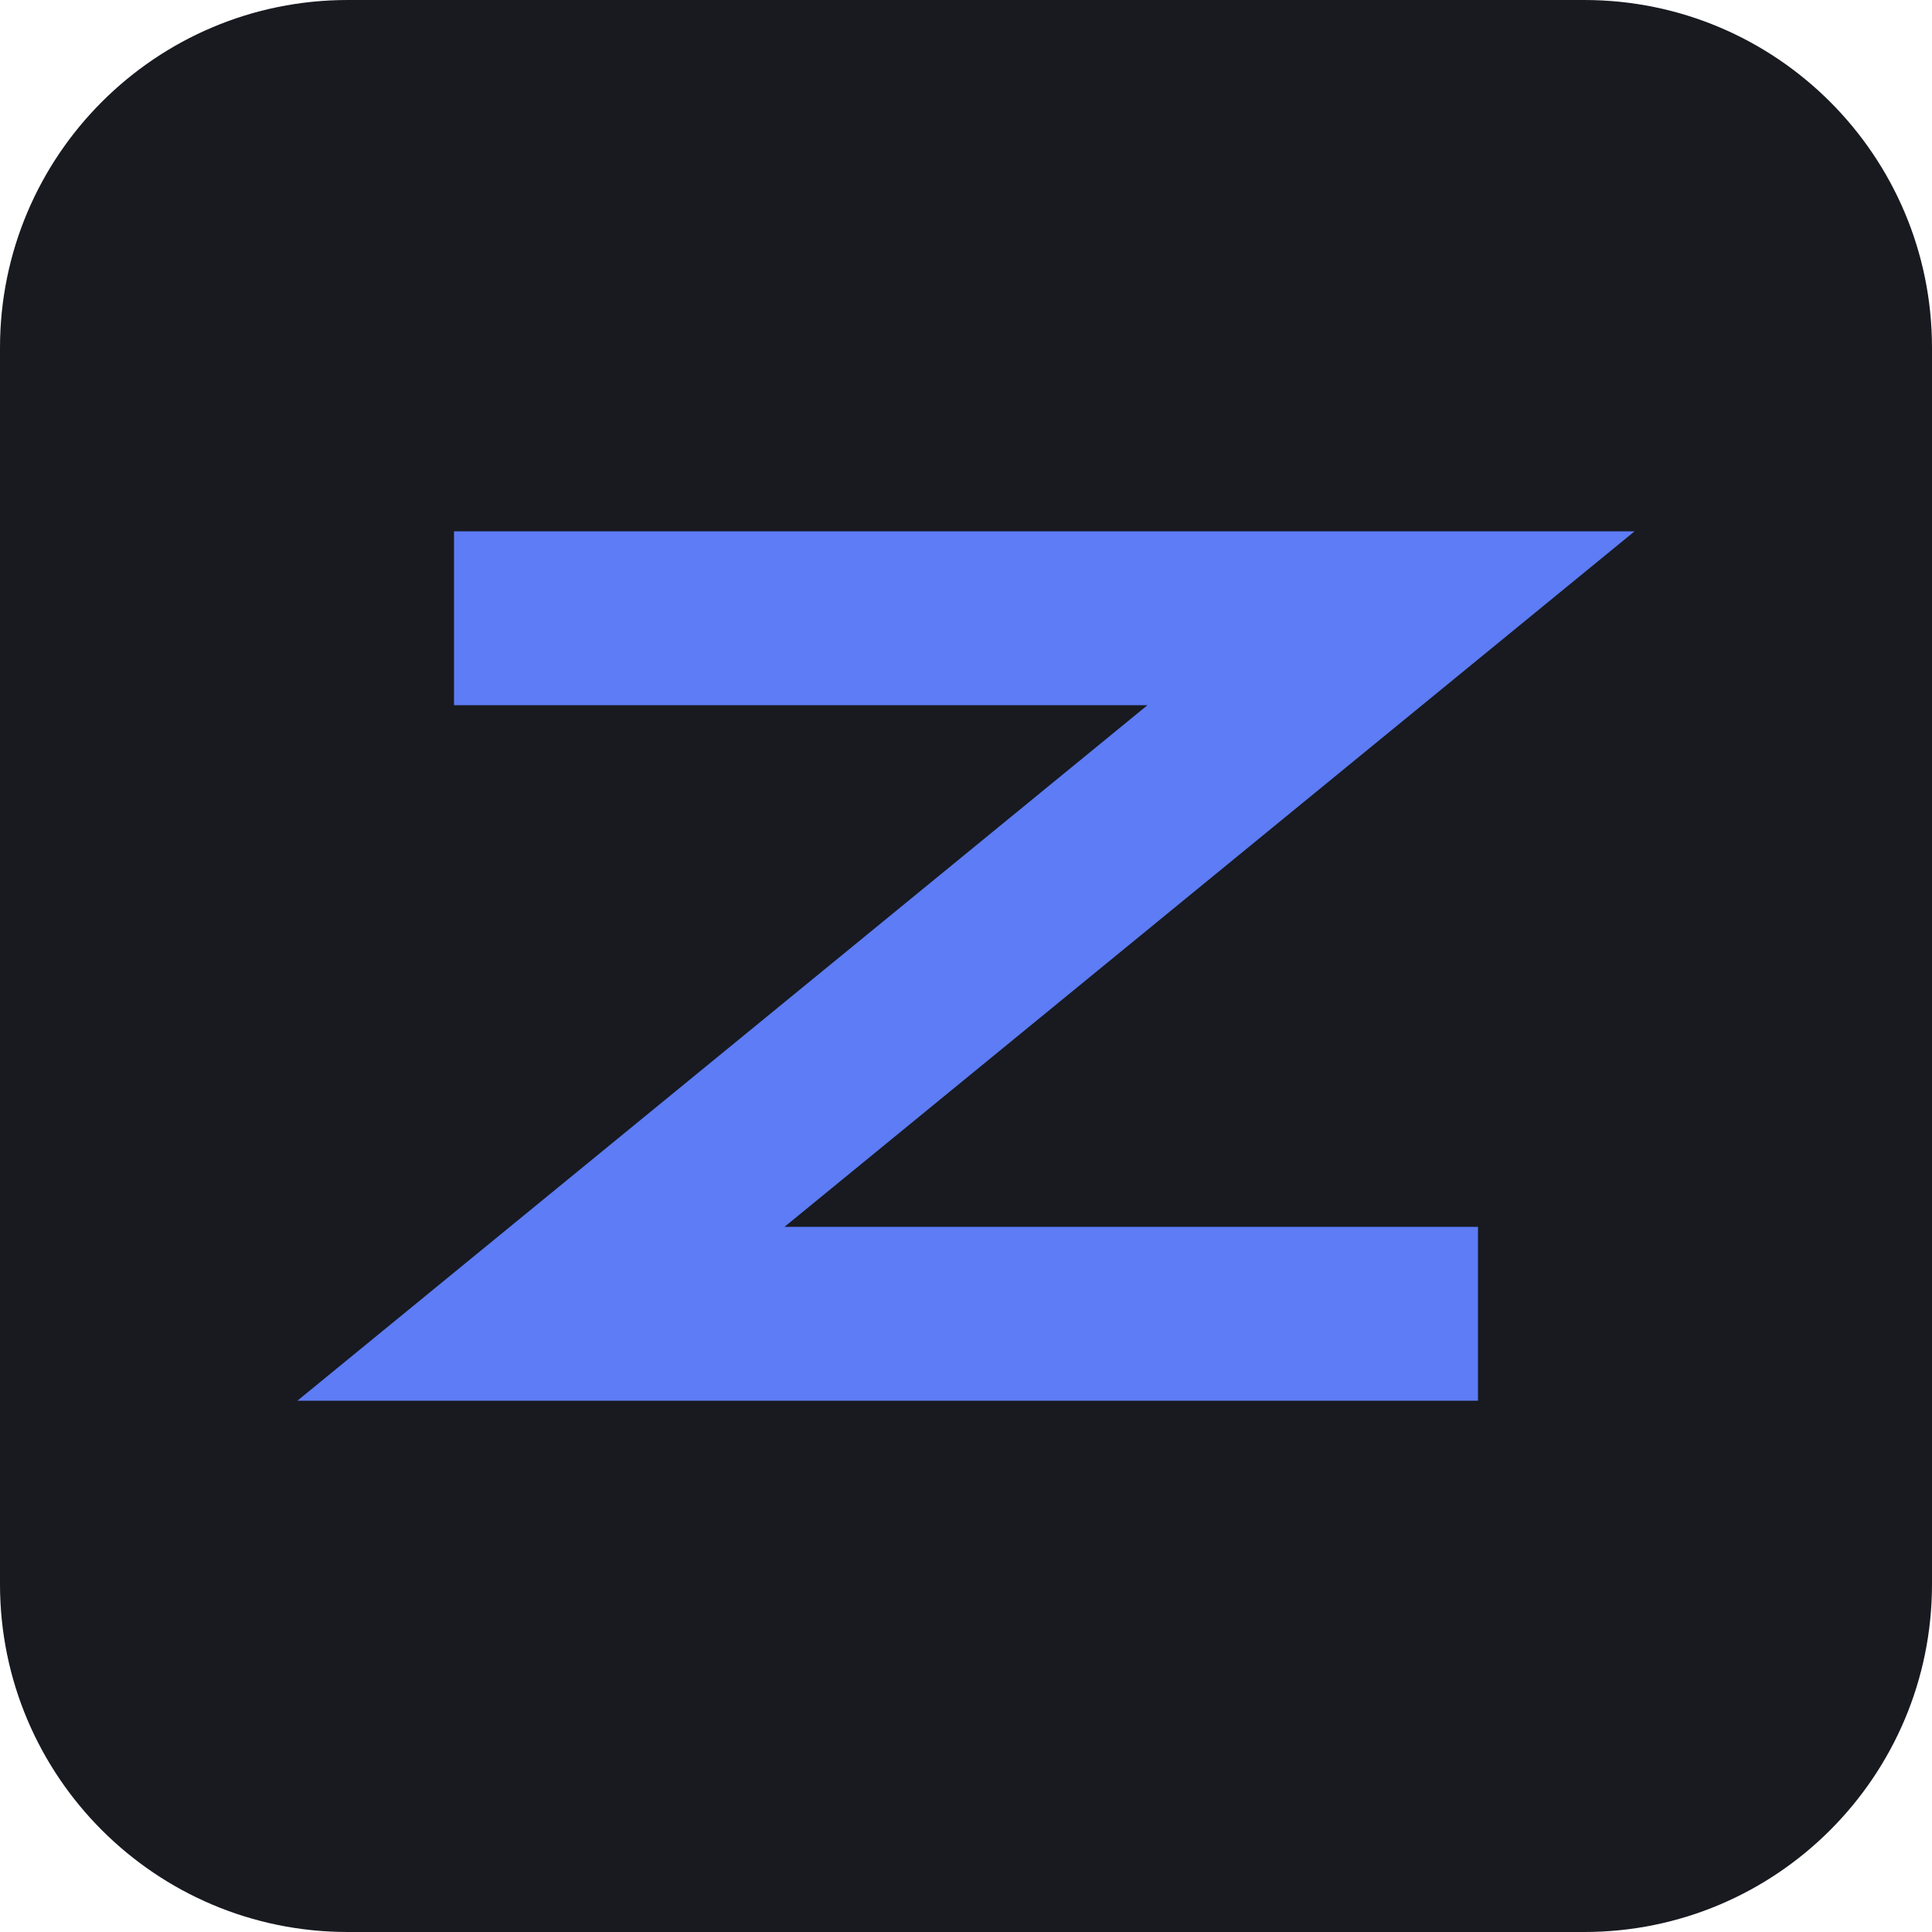
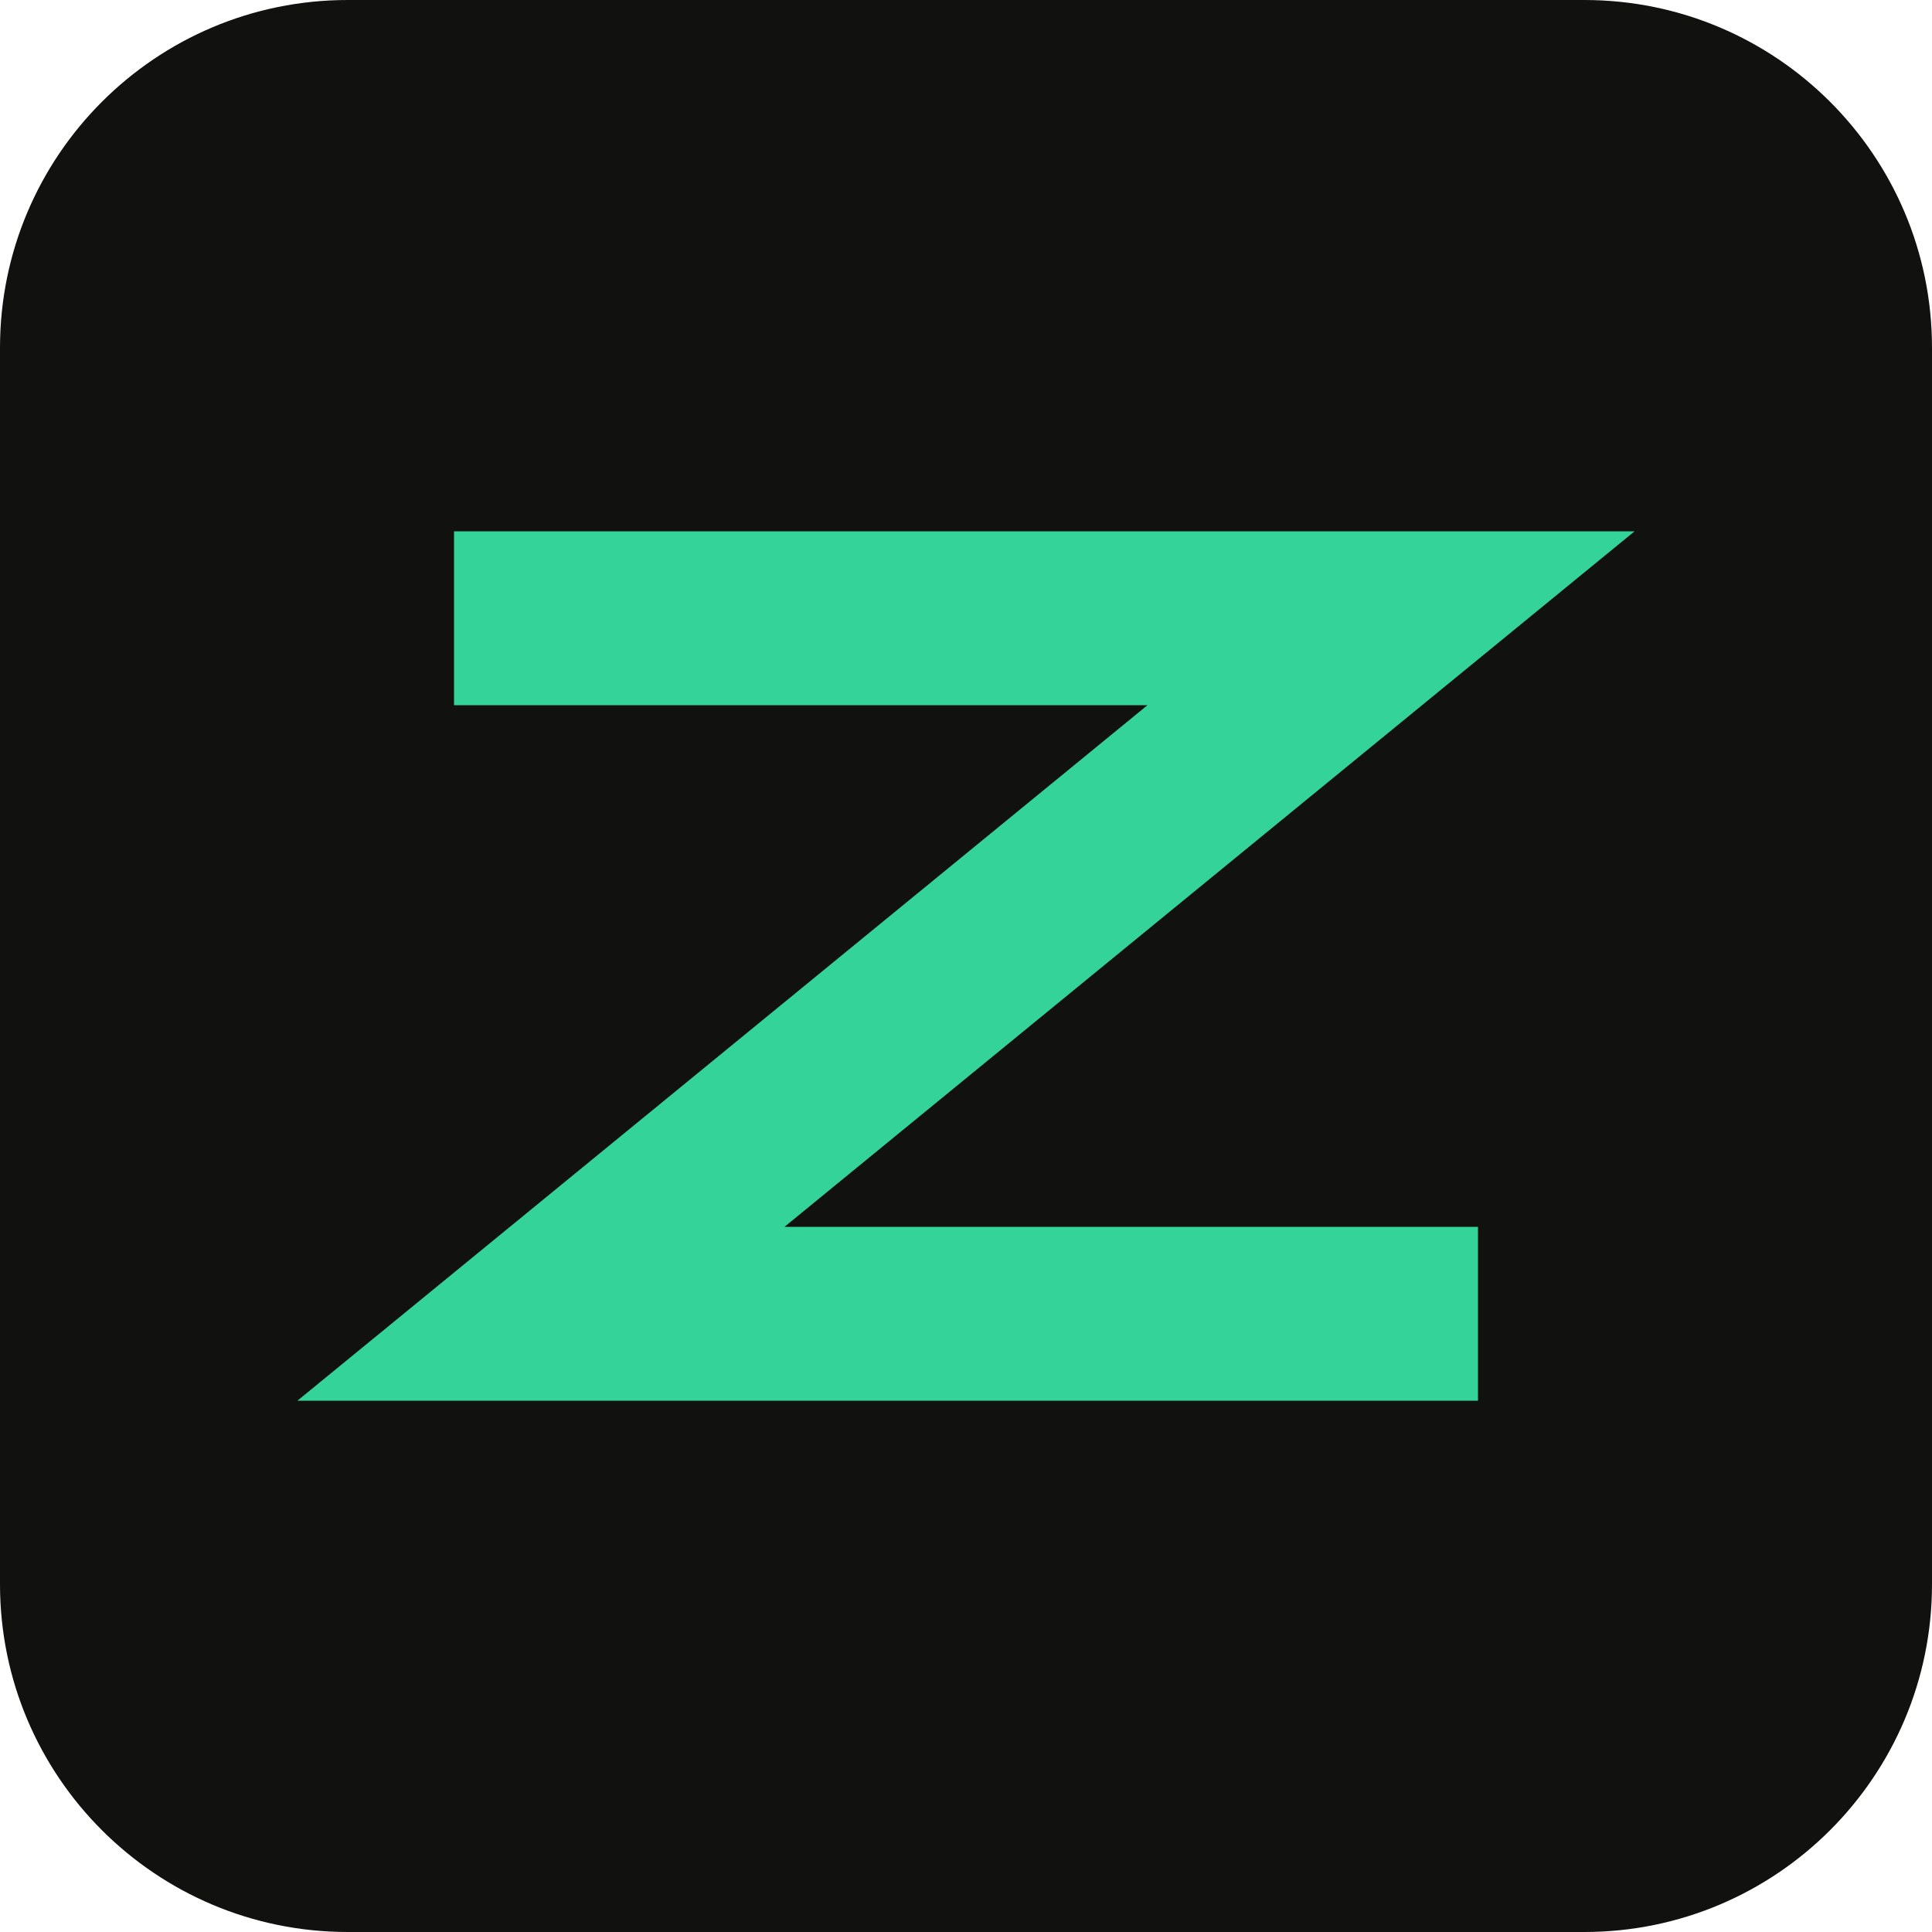
<svg xmlns="http://www.w3.org/2000/svg" viewBox="0 0 100 100">
-   <rect width="100" height="100" rx="18" fill="#181a20" />
-   <path d="M 28 32 L 72 32 L 28 68 L 72 68" stroke="#5d7cf5" stroke-width="9" fill="none" stroke-linecap="square" stroke-linejoin="miter" />
+   <rect width="100" height="100" rx="18" fill="#111110" />
+   <path d="M 28 32 L 72 32 L 28 68 L 72 68" stroke="#34d399" stroke-width="9" fill="none" stroke-linecap="square" stroke-linejoin="miter" />
</svg>
